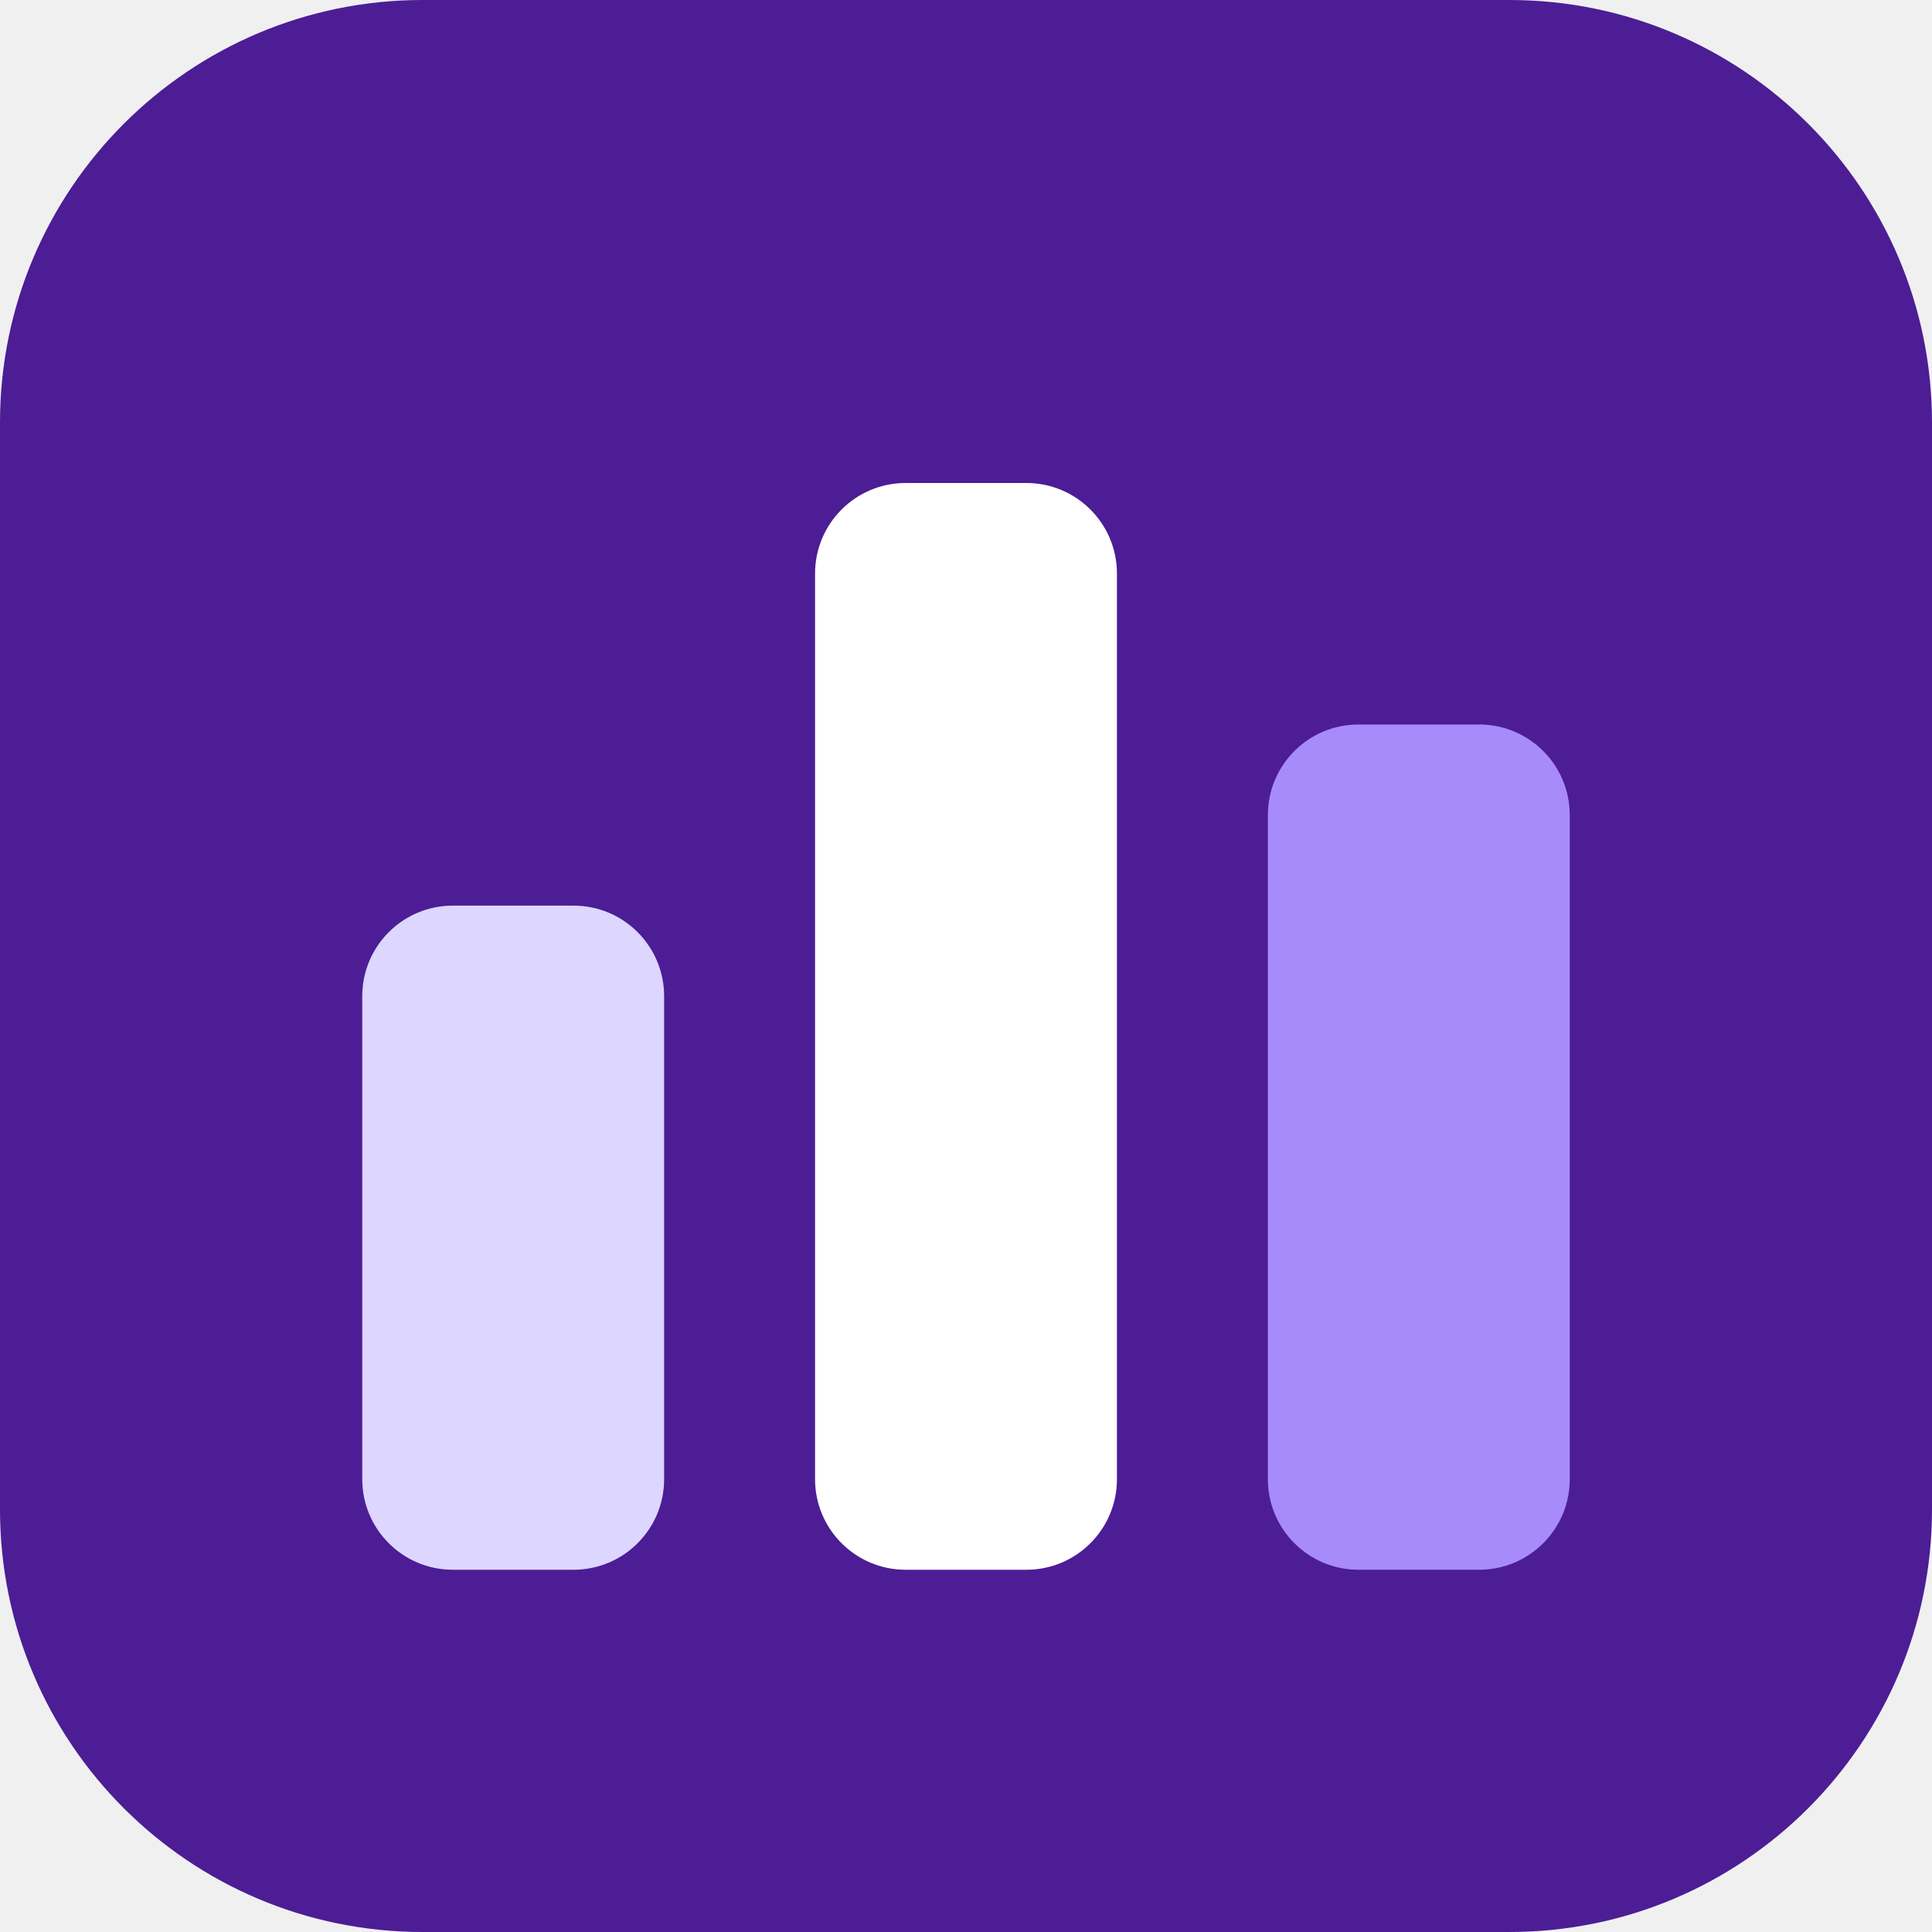
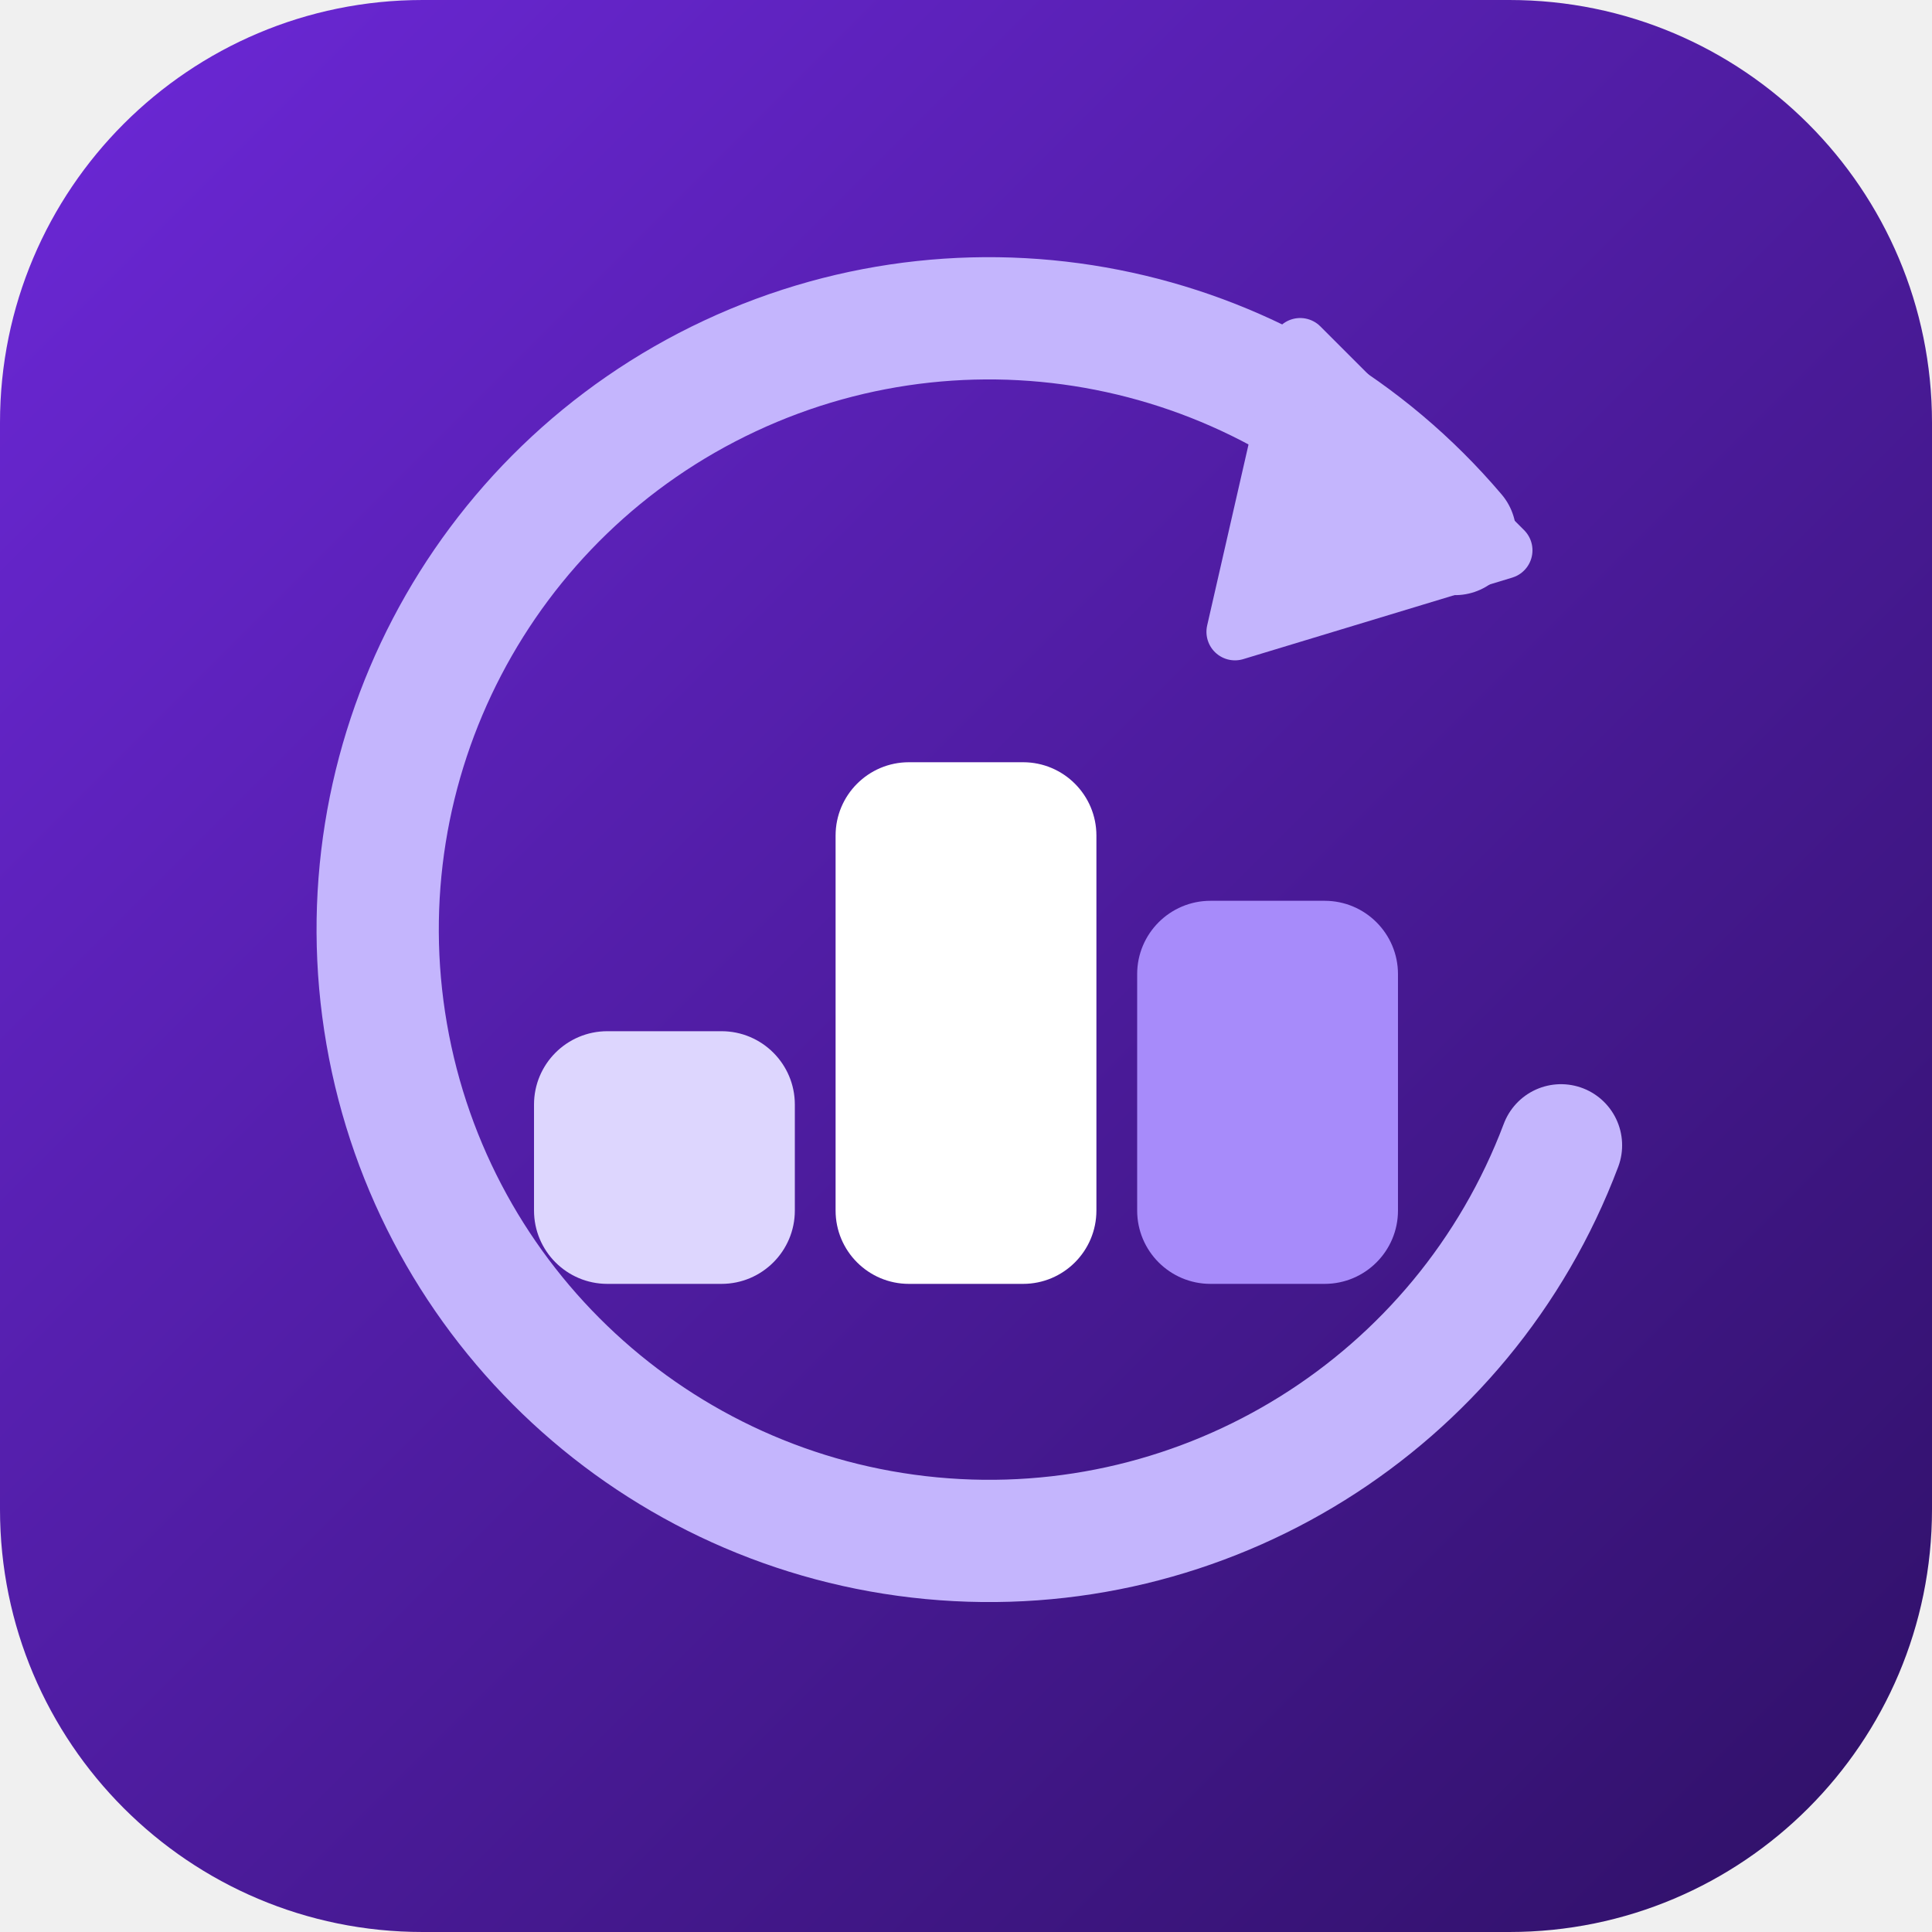
- <svg xmlns="http://www.w3.org/2000/svg" viewBox="0 0 64 64">
-   <rect width="64" height="64" rx="14" fill="#4c1d95" />
-   <rect x="12" y="30" width="10" height="22" rx="3" fill="#ddd6fe" />
-   <rect x="27" y="16" width="10" height="36" rx="3" fill="#fff" />
-   <rect x="42" y="24" width="10" height="28" rx="3" fill="#a78bfa" />
+ <svg xmlns="http://www.w3.org/2000/svg" viewBox="0 0 512 512">
+   <defs>
+     <linearGradient id="g" x1="0" y1="0" x2="1" y2="1">
+       <stop offset="0" stop-color="#6d28d9" />
+       <stop offset="1" stop-color="#2e1065" />
+     </linearGradient>
+   </defs>
+   <rect width="512" height="512" rx="112" fill="url(#g)" />
+   <g transform="translate(256 256) scale(1.08) translate(-256 -256)">
+     <path d="M376 150 A150 150 0 1 0 402 300" fill="none" stroke="#c4b5fd" stroke-width="30" stroke-linecap="round" />
+     <path d="M338 104 L388 154 L322 174 Z" fill="#c4b5fd" stroke="#c4b5fd" stroke-width="14" stroke-linejoin="round" />
+     <rect x="150" y="272" width="64" height="62" rx="18" fill="#ddd6fe" />
+     <rect x="224" y="206" width="64" height="128" rx="18" fill="#ffffff" />
+     <rect x="298" y="240" width="64" height="94" rx="18" fill="#a78bfa" />
+   </g>
</svg>
